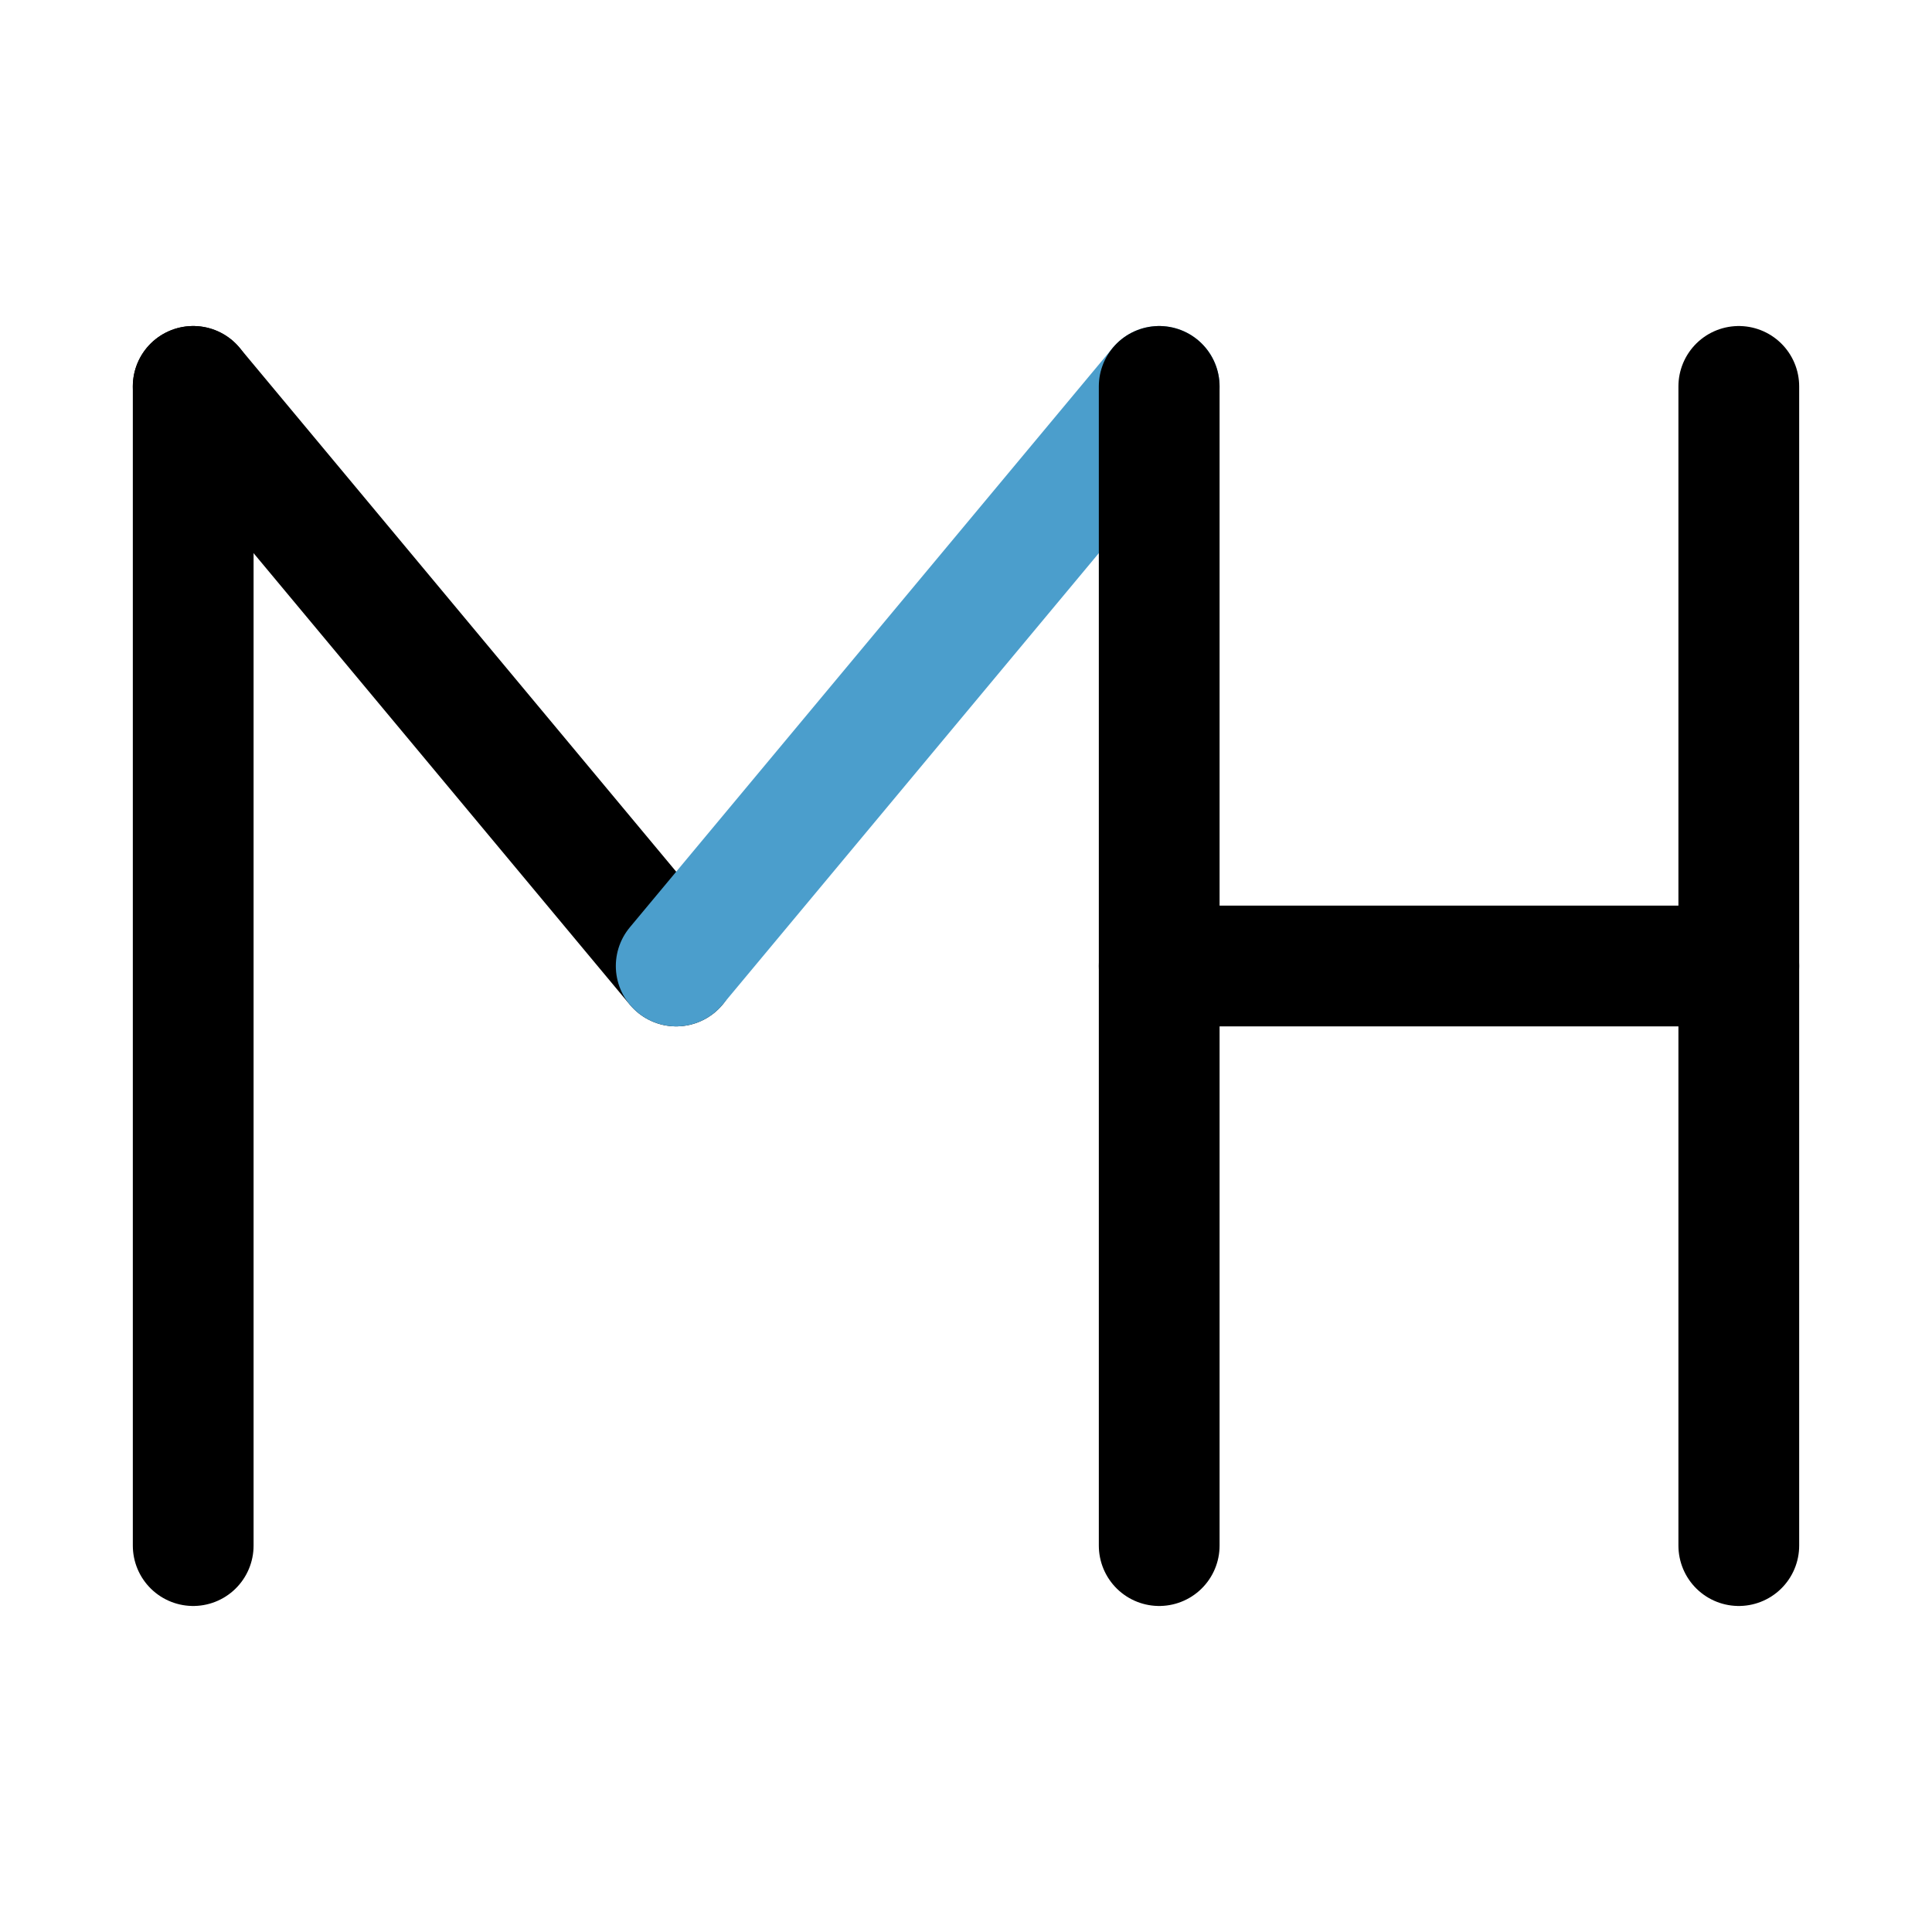
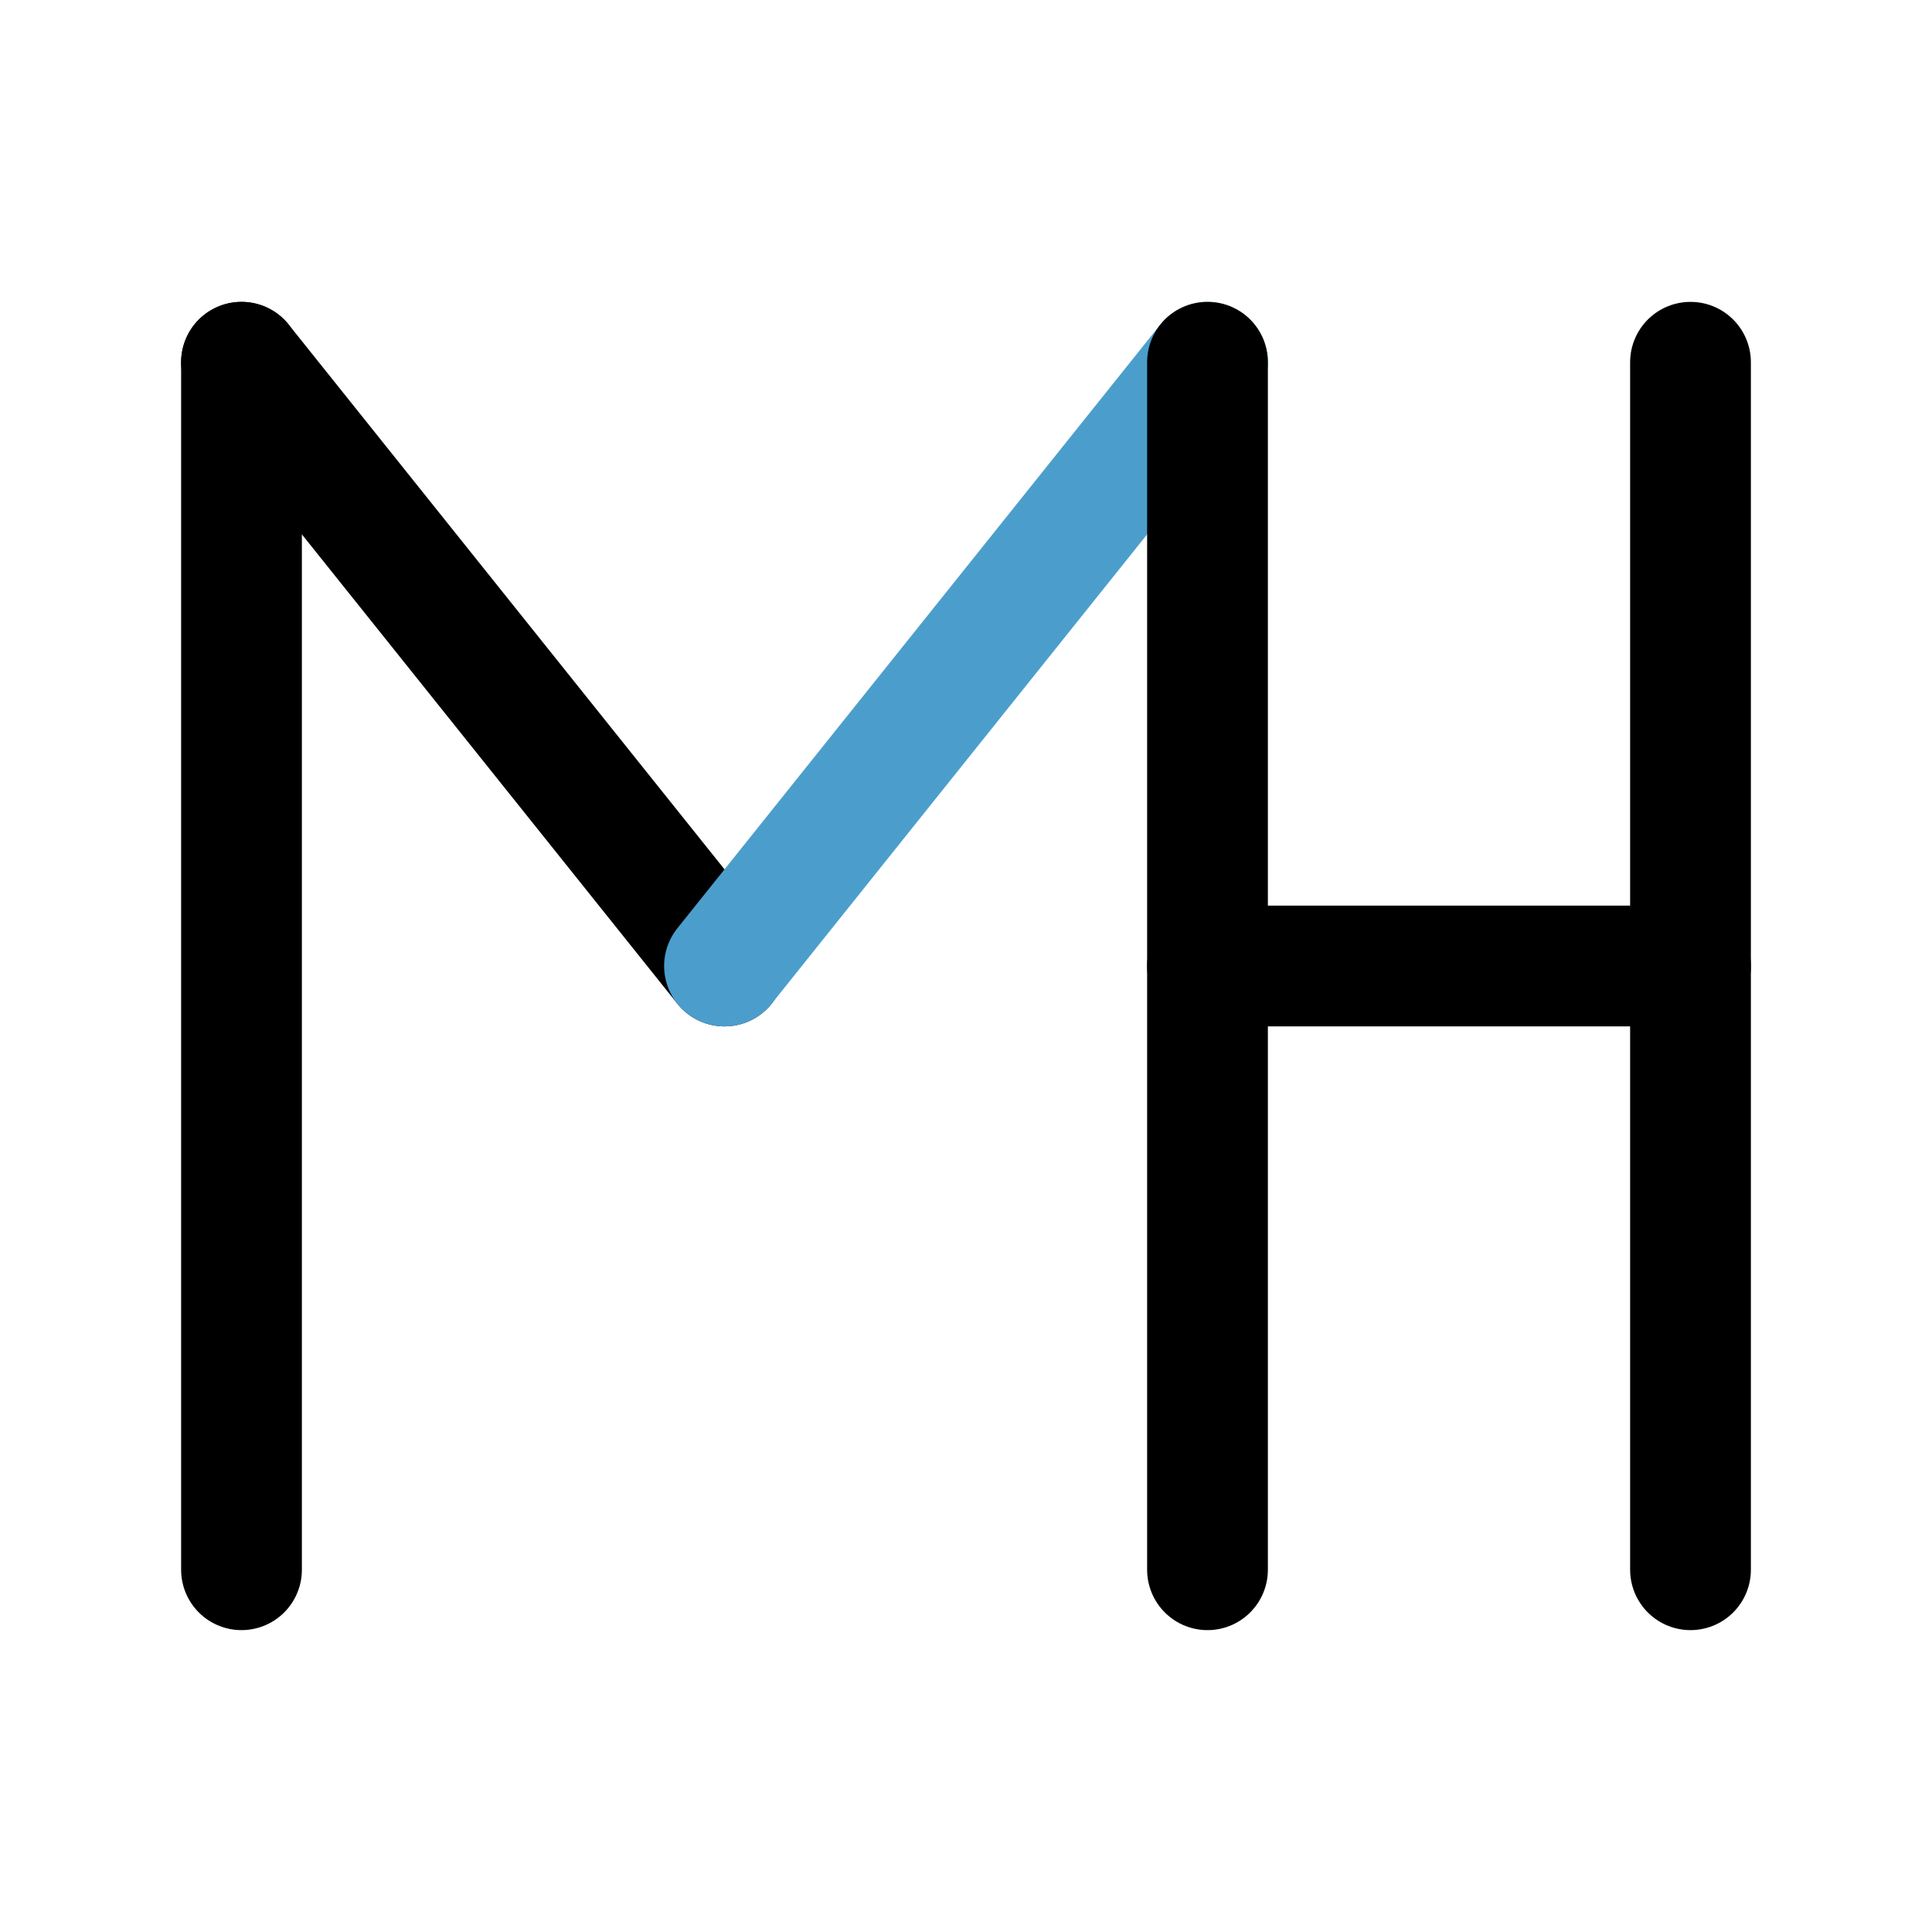
- <svg xmlns="http://www.w3.org/2000/svg" viewBox="0 0 40 40" fill="none">
-   <g stroke="currentColor" stroke-width="2.5" stroke-linecap="round" stroke-linejoin="round" fill="none">
-     <path d="M4 32V8" />
-     <path d="M4 8L14 20" />
-     <path d="M14 20L24 8" stroke="#4B9ECC" class="logo-accent" />
-     <path d="M24 8V32" />
-     <path d="M24 20H36" />
-     <path d="M36 8V32" />
+ <svg xmlns="http://www.w3.org/2000/svg" viewBox="0 0 32 32" fill="none">
+   <style>
+     .stroke-main { stroke: currentColor; }
+     .stroke-accent { stroke: #4B9ECC; }
+     @media (prefers-color-scheme: dark) {
+       .stroke-accent { stroke: #8BC4E0; }
+     }
+     .dark .stroke-accent { stroke: #8BC4E0; }
+   </style>
+   <g stroke-width="2" stroke-linecap="round" stroke-linejoin="round" fill="none">
+     <path d="M4 26V6" class="stroke-main" />
+     <path d="M4 6L12 16" class="stroke-main" />
+     <path d="M12 16L20 6" class="stroke-accent" />
+     <path d="M20 6V26" class="stroke-main" />
+     <path d="M20 16H28" class="stroke-main" />
+     <path d="M28 6V26" class="stroke-main" />
  </g>
-   <style>
-     @media (prefers-color-scheme: dark) {
-       .logo-accent { stroke: #8BC4E0; }
-     }
-     .dark .logo-accent { stroke: #8BC4E0; }
-   </style>
</svg>
